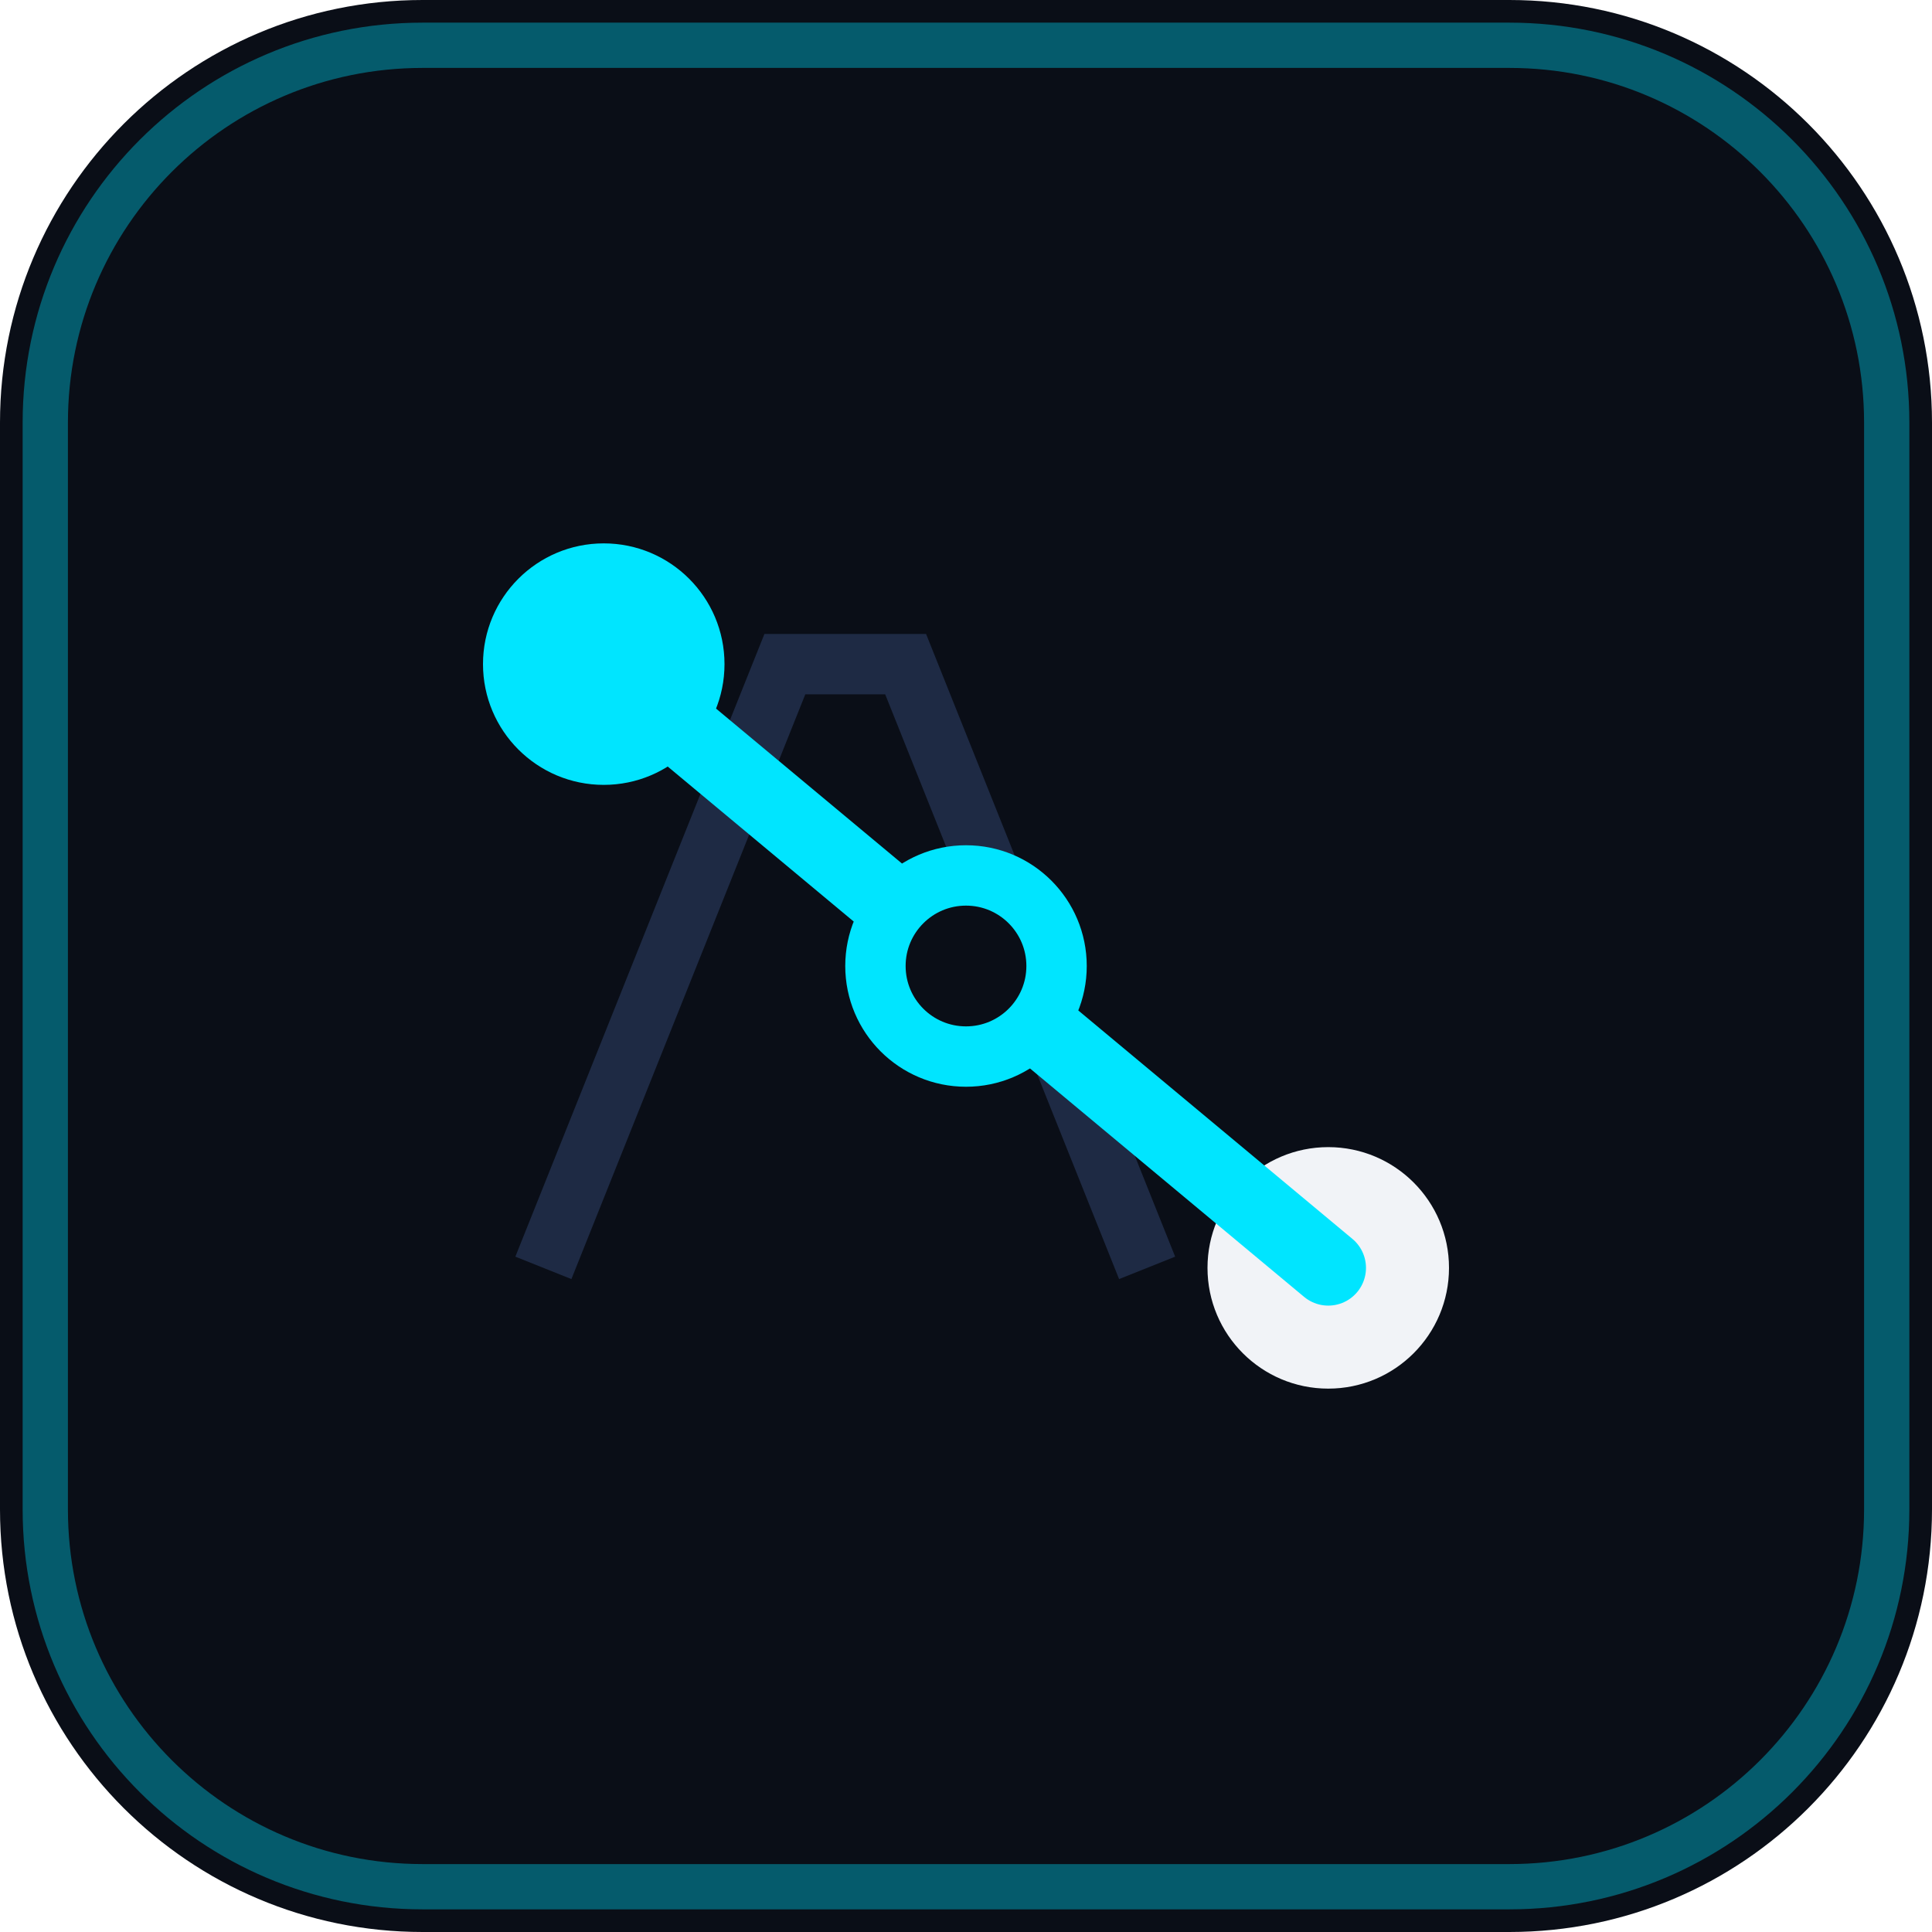
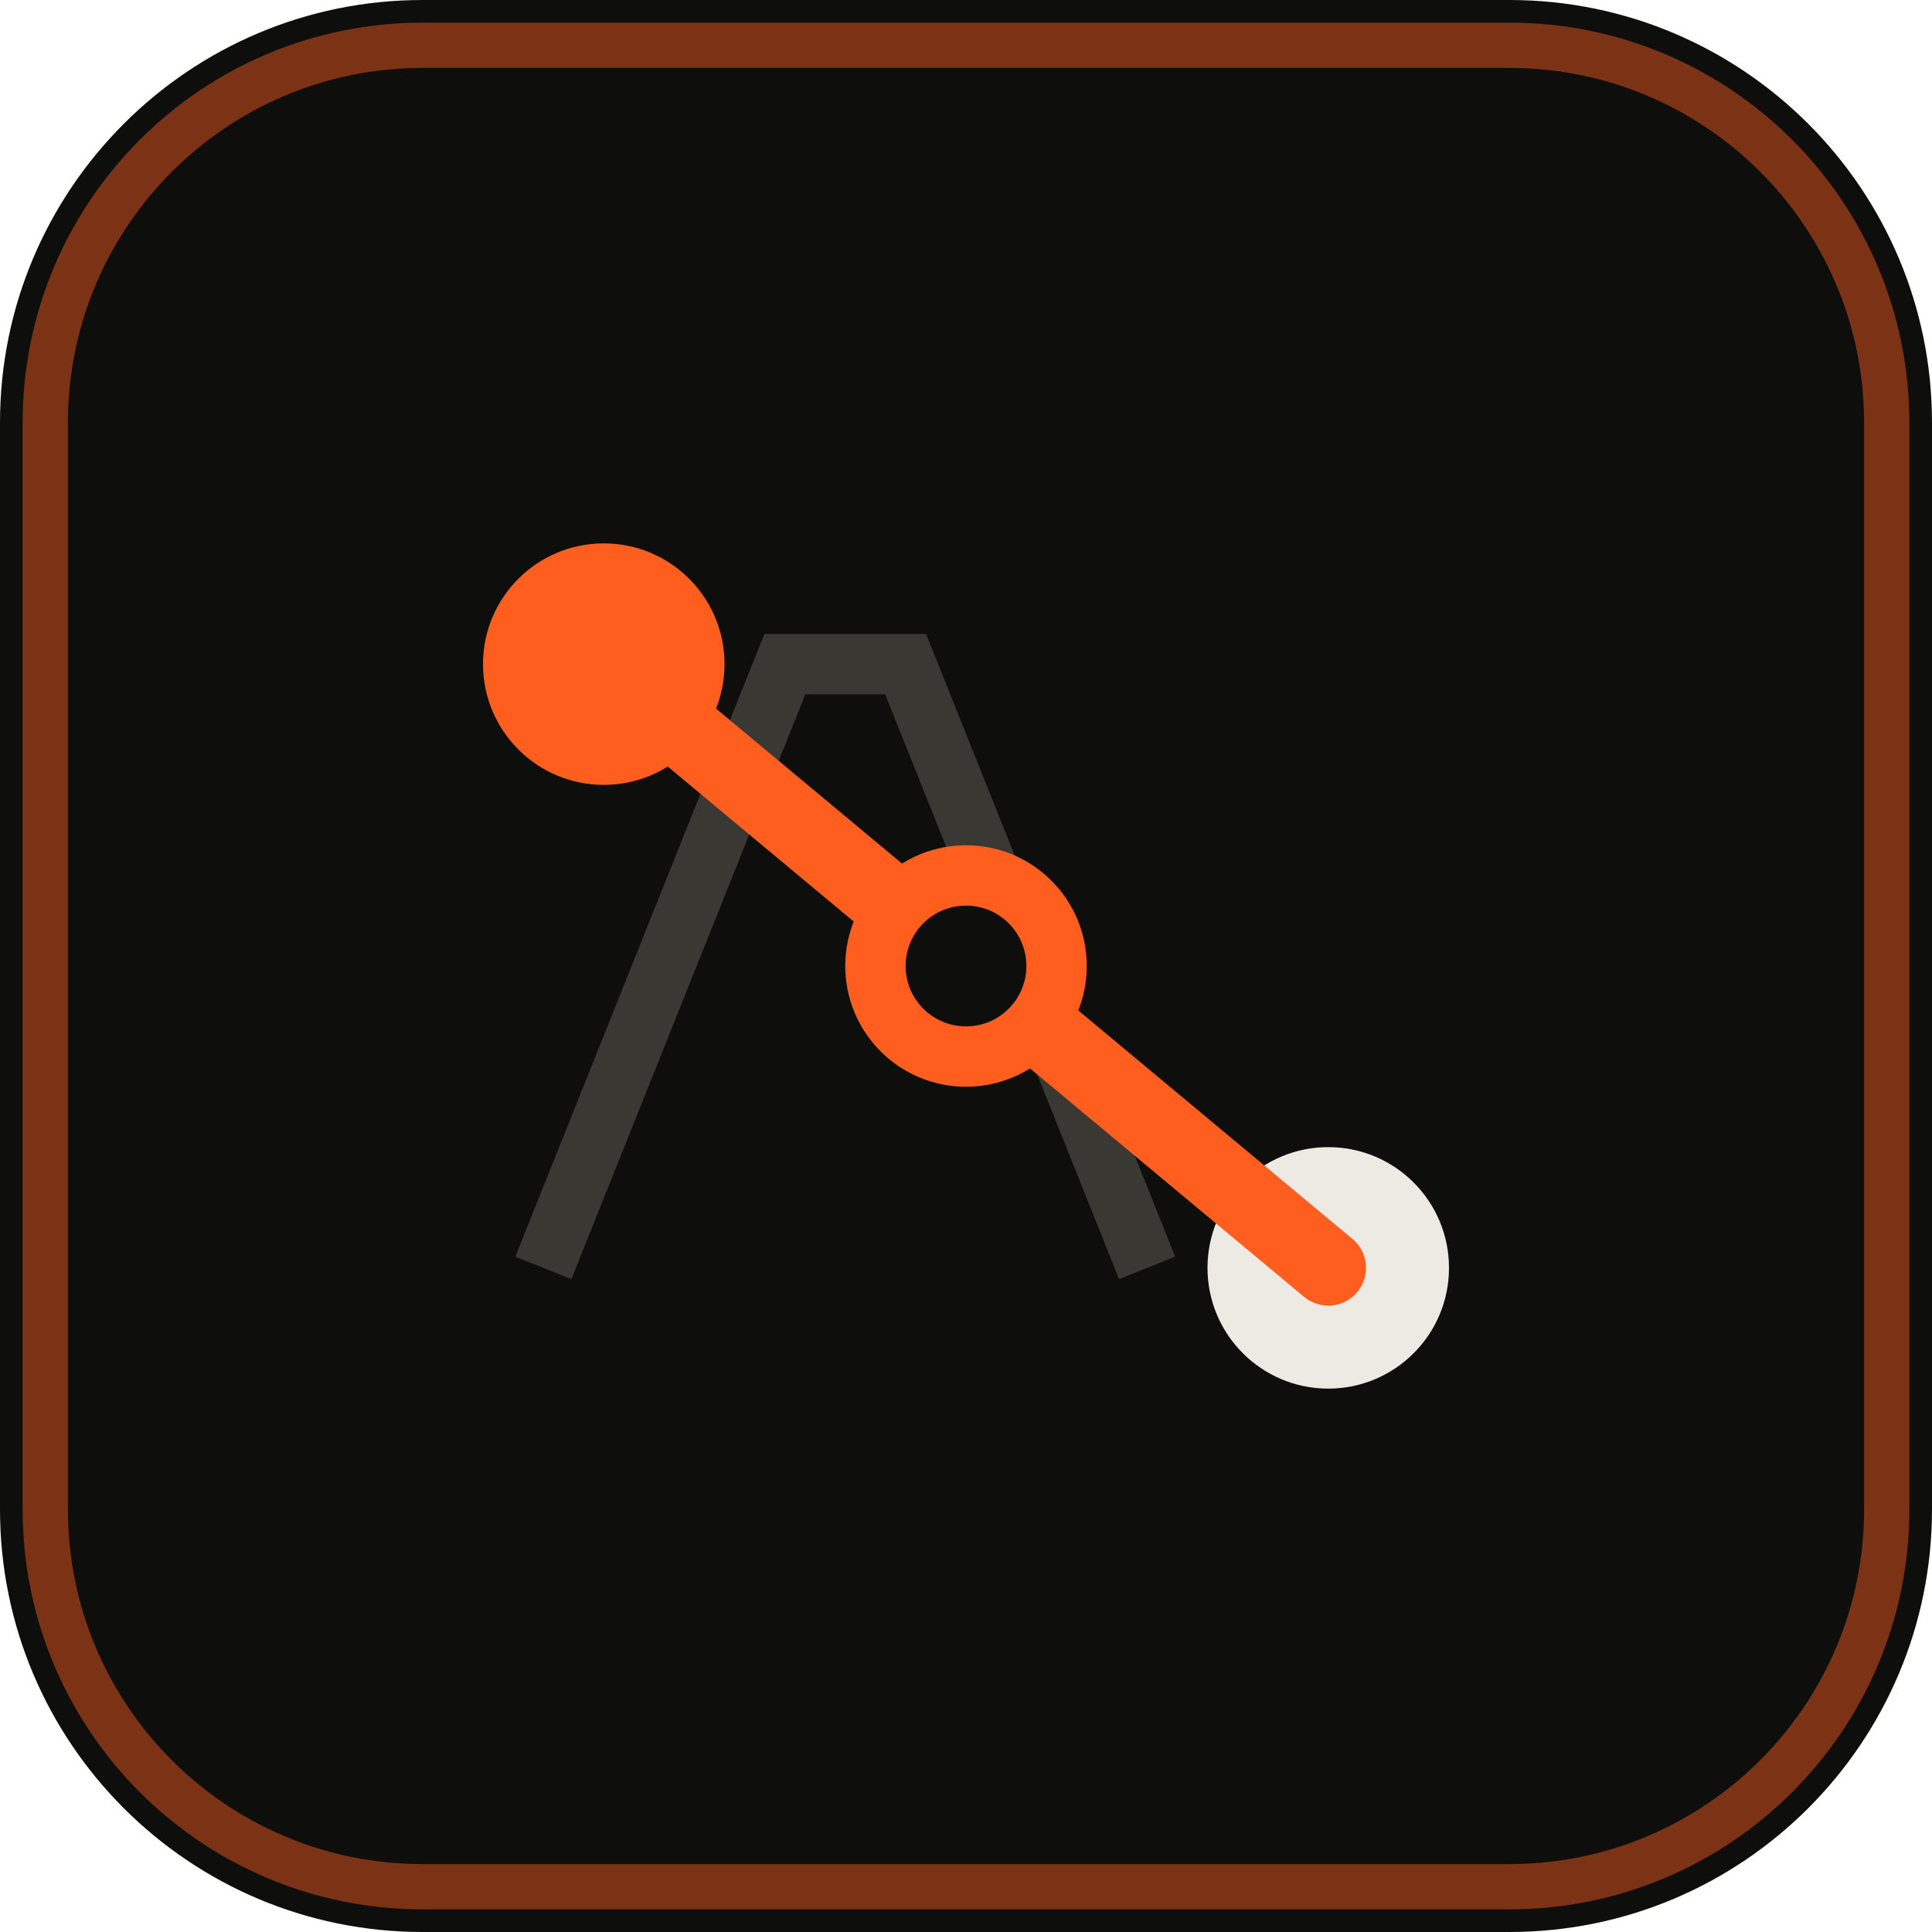
<svg xmlns="http://www.w3.org/2000/svg" viewBox="0 0 64 64">
-   <rect width="64" height="64" rx="14" fill="#0A0E17" />
-   <rect x="1.5" y="1.5" width="61" height="61" rx="12.5" fill="none" stroke="#00B8D4" stroke-opacity=".45" stroke-width="1.5" />
-   <path d="M18 42l8-20h4l8 20" fill="none" stroke="#1e2a44" stroke-width="2" />
-   <circle cx="20" cy="22" r="4" fill="#00E5FF" />
-   <circle cx="44" cy="42" r="4" fill="#F1F3F7" />
-   <path d="M20 22L32 32l12 10" fill="none" stroke="#00E5FF" stroke-width="2.5" stroke-linecap="round" />
-   <circle cx="32" cy="32" r="3" fill="#0A0E17" stroke="#00E5FF" stroke-width="2" />
+   <rect width="64" height="64" rx="14" fill="#0E0E0D" />
+   <rect x="1.5" y="1.5" width="61" height="61" rx="12.5" fill="none" stroke="#FF5E1F" stroke-opacity=".45" stroke-width="1.5" />
+   <path d="M18 42l8-20h4l8 20" fill="none" stroke="#3a3833" stroke-width="2" />
+   <circle cx="20" cy="22" r="4" fill="#FF5E1F" />
+   <circle cx="44" cy="42" r="4" fill="#EDEAE3" />
+   <path d="M20 22L32 32l12 10" fill="none" stroke="#FF5E1F" stroke-width="2.5" stroke-linecap="round" />
+   <circle cx="32" cy="32" r="3" fill="#0E0E0D" stroke="#FF5E1F" stroke-width="2" />
</svg>
